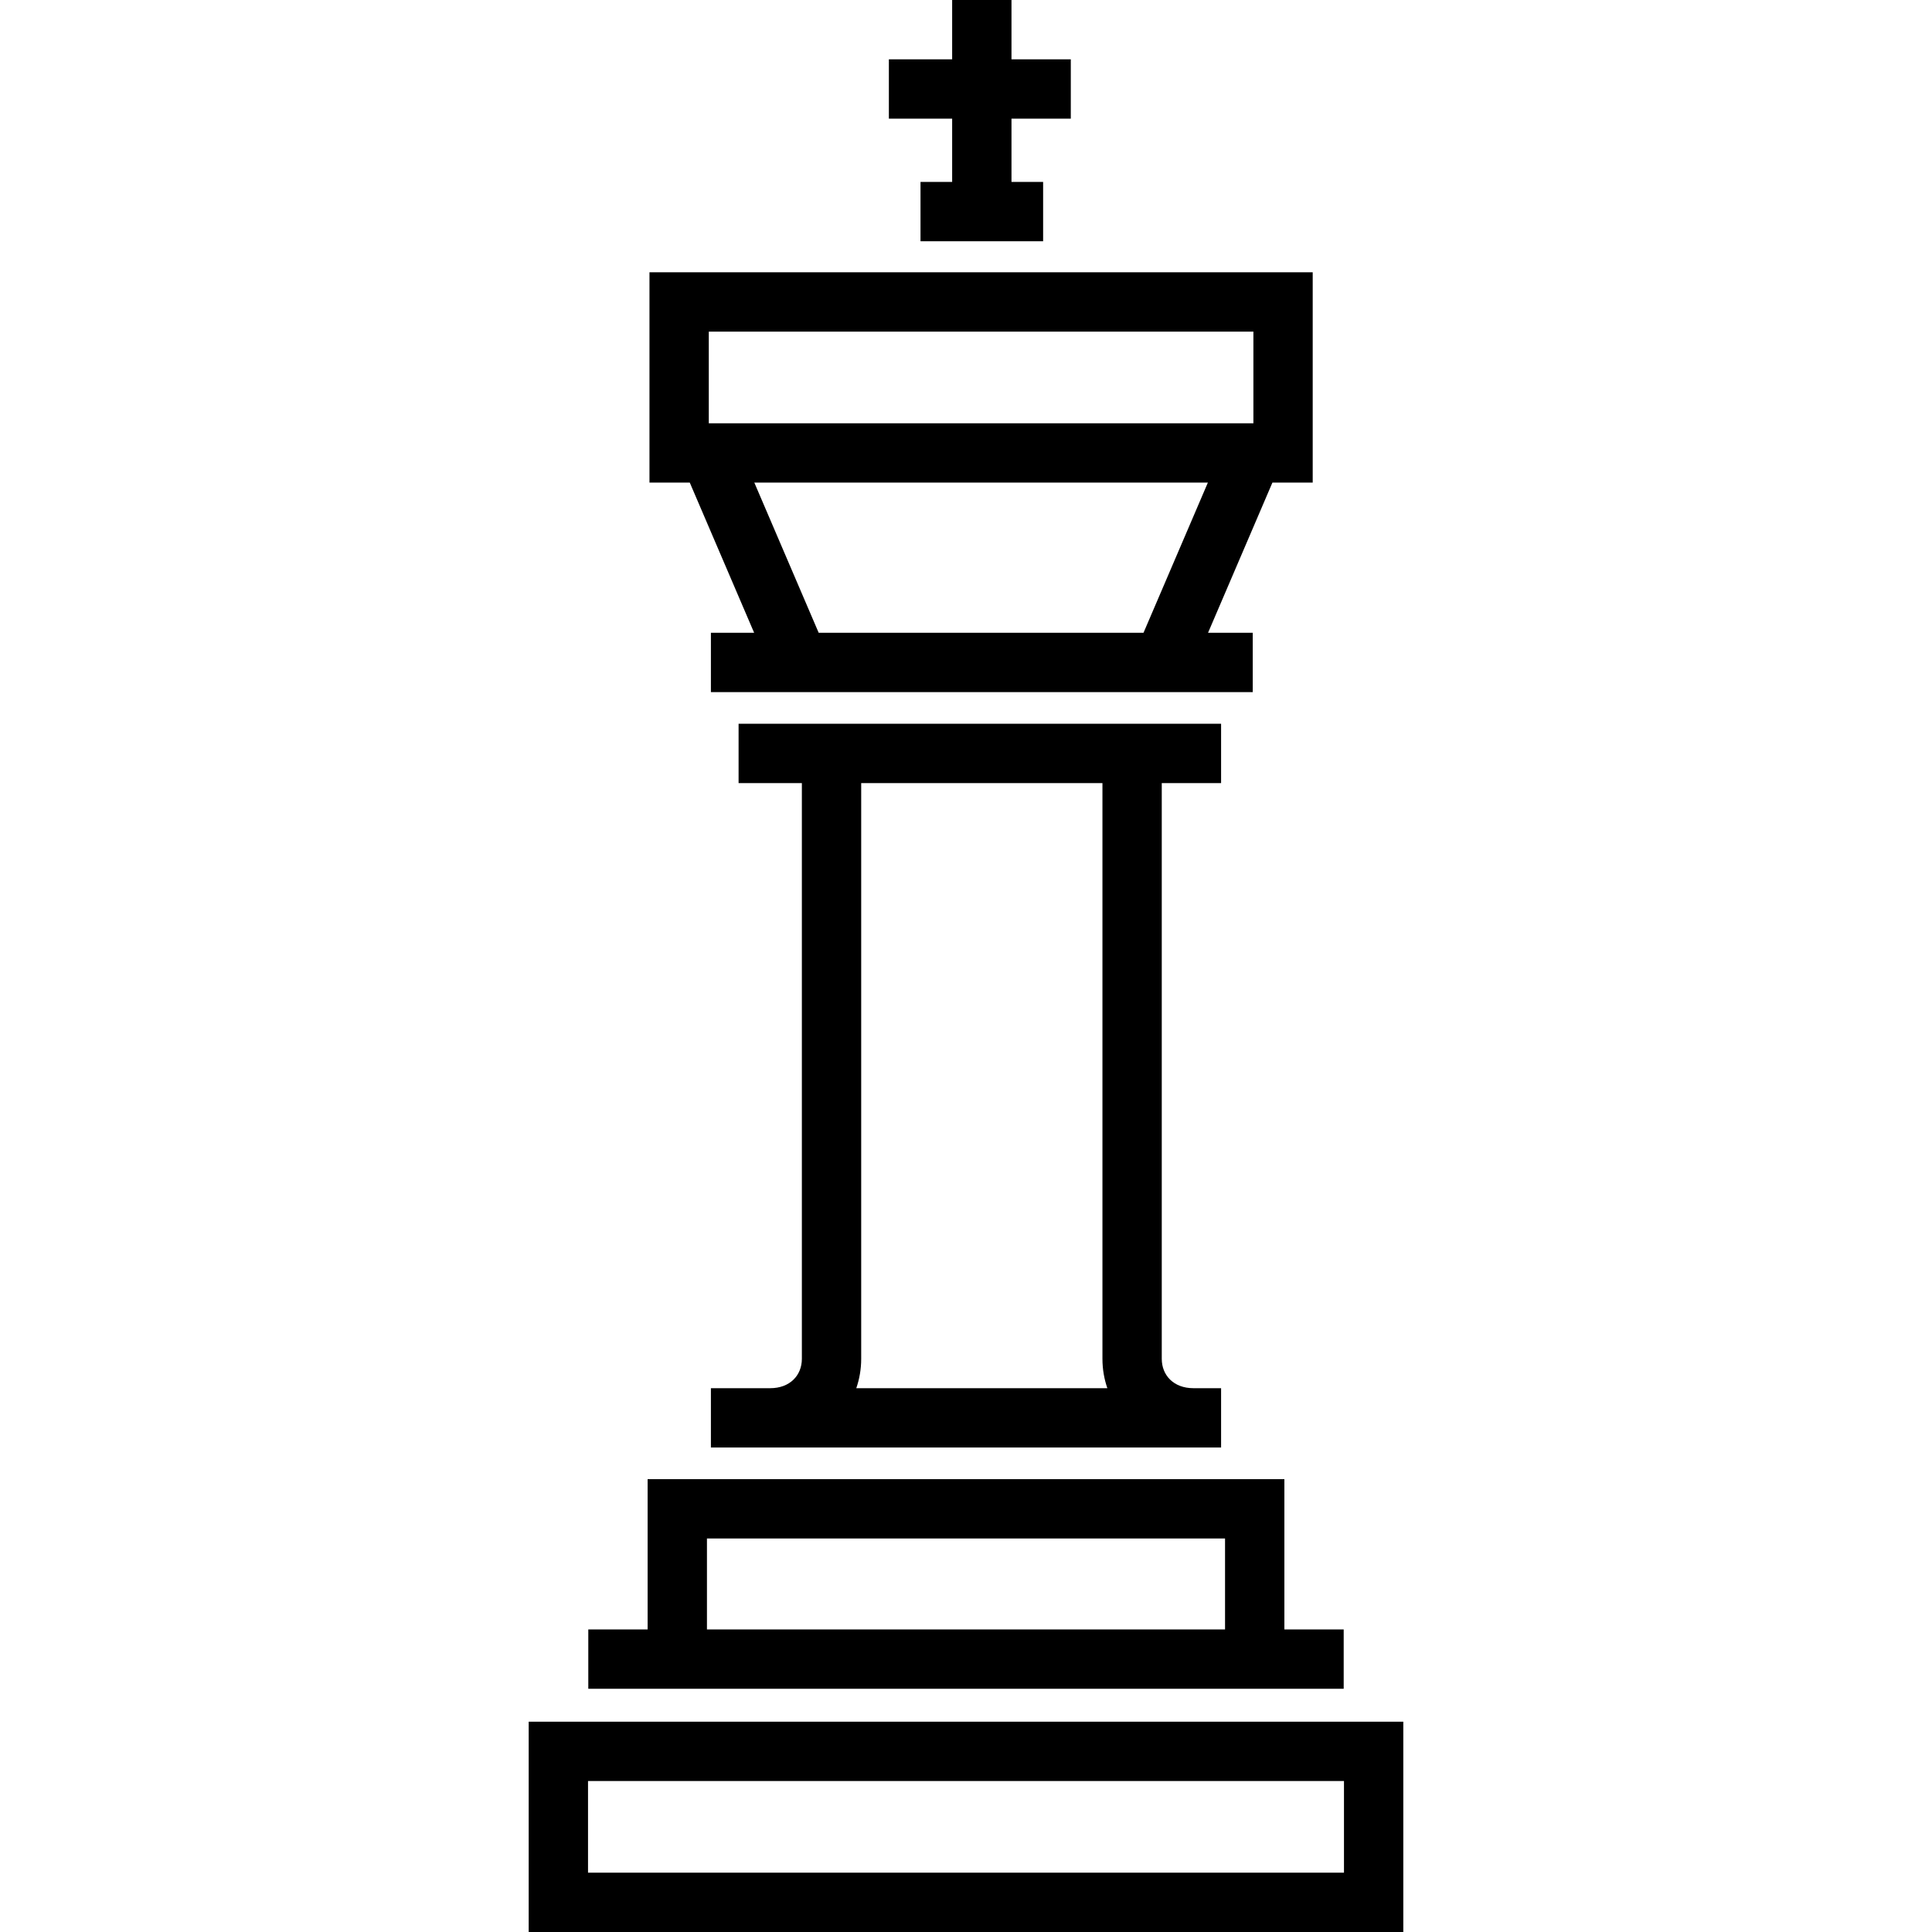
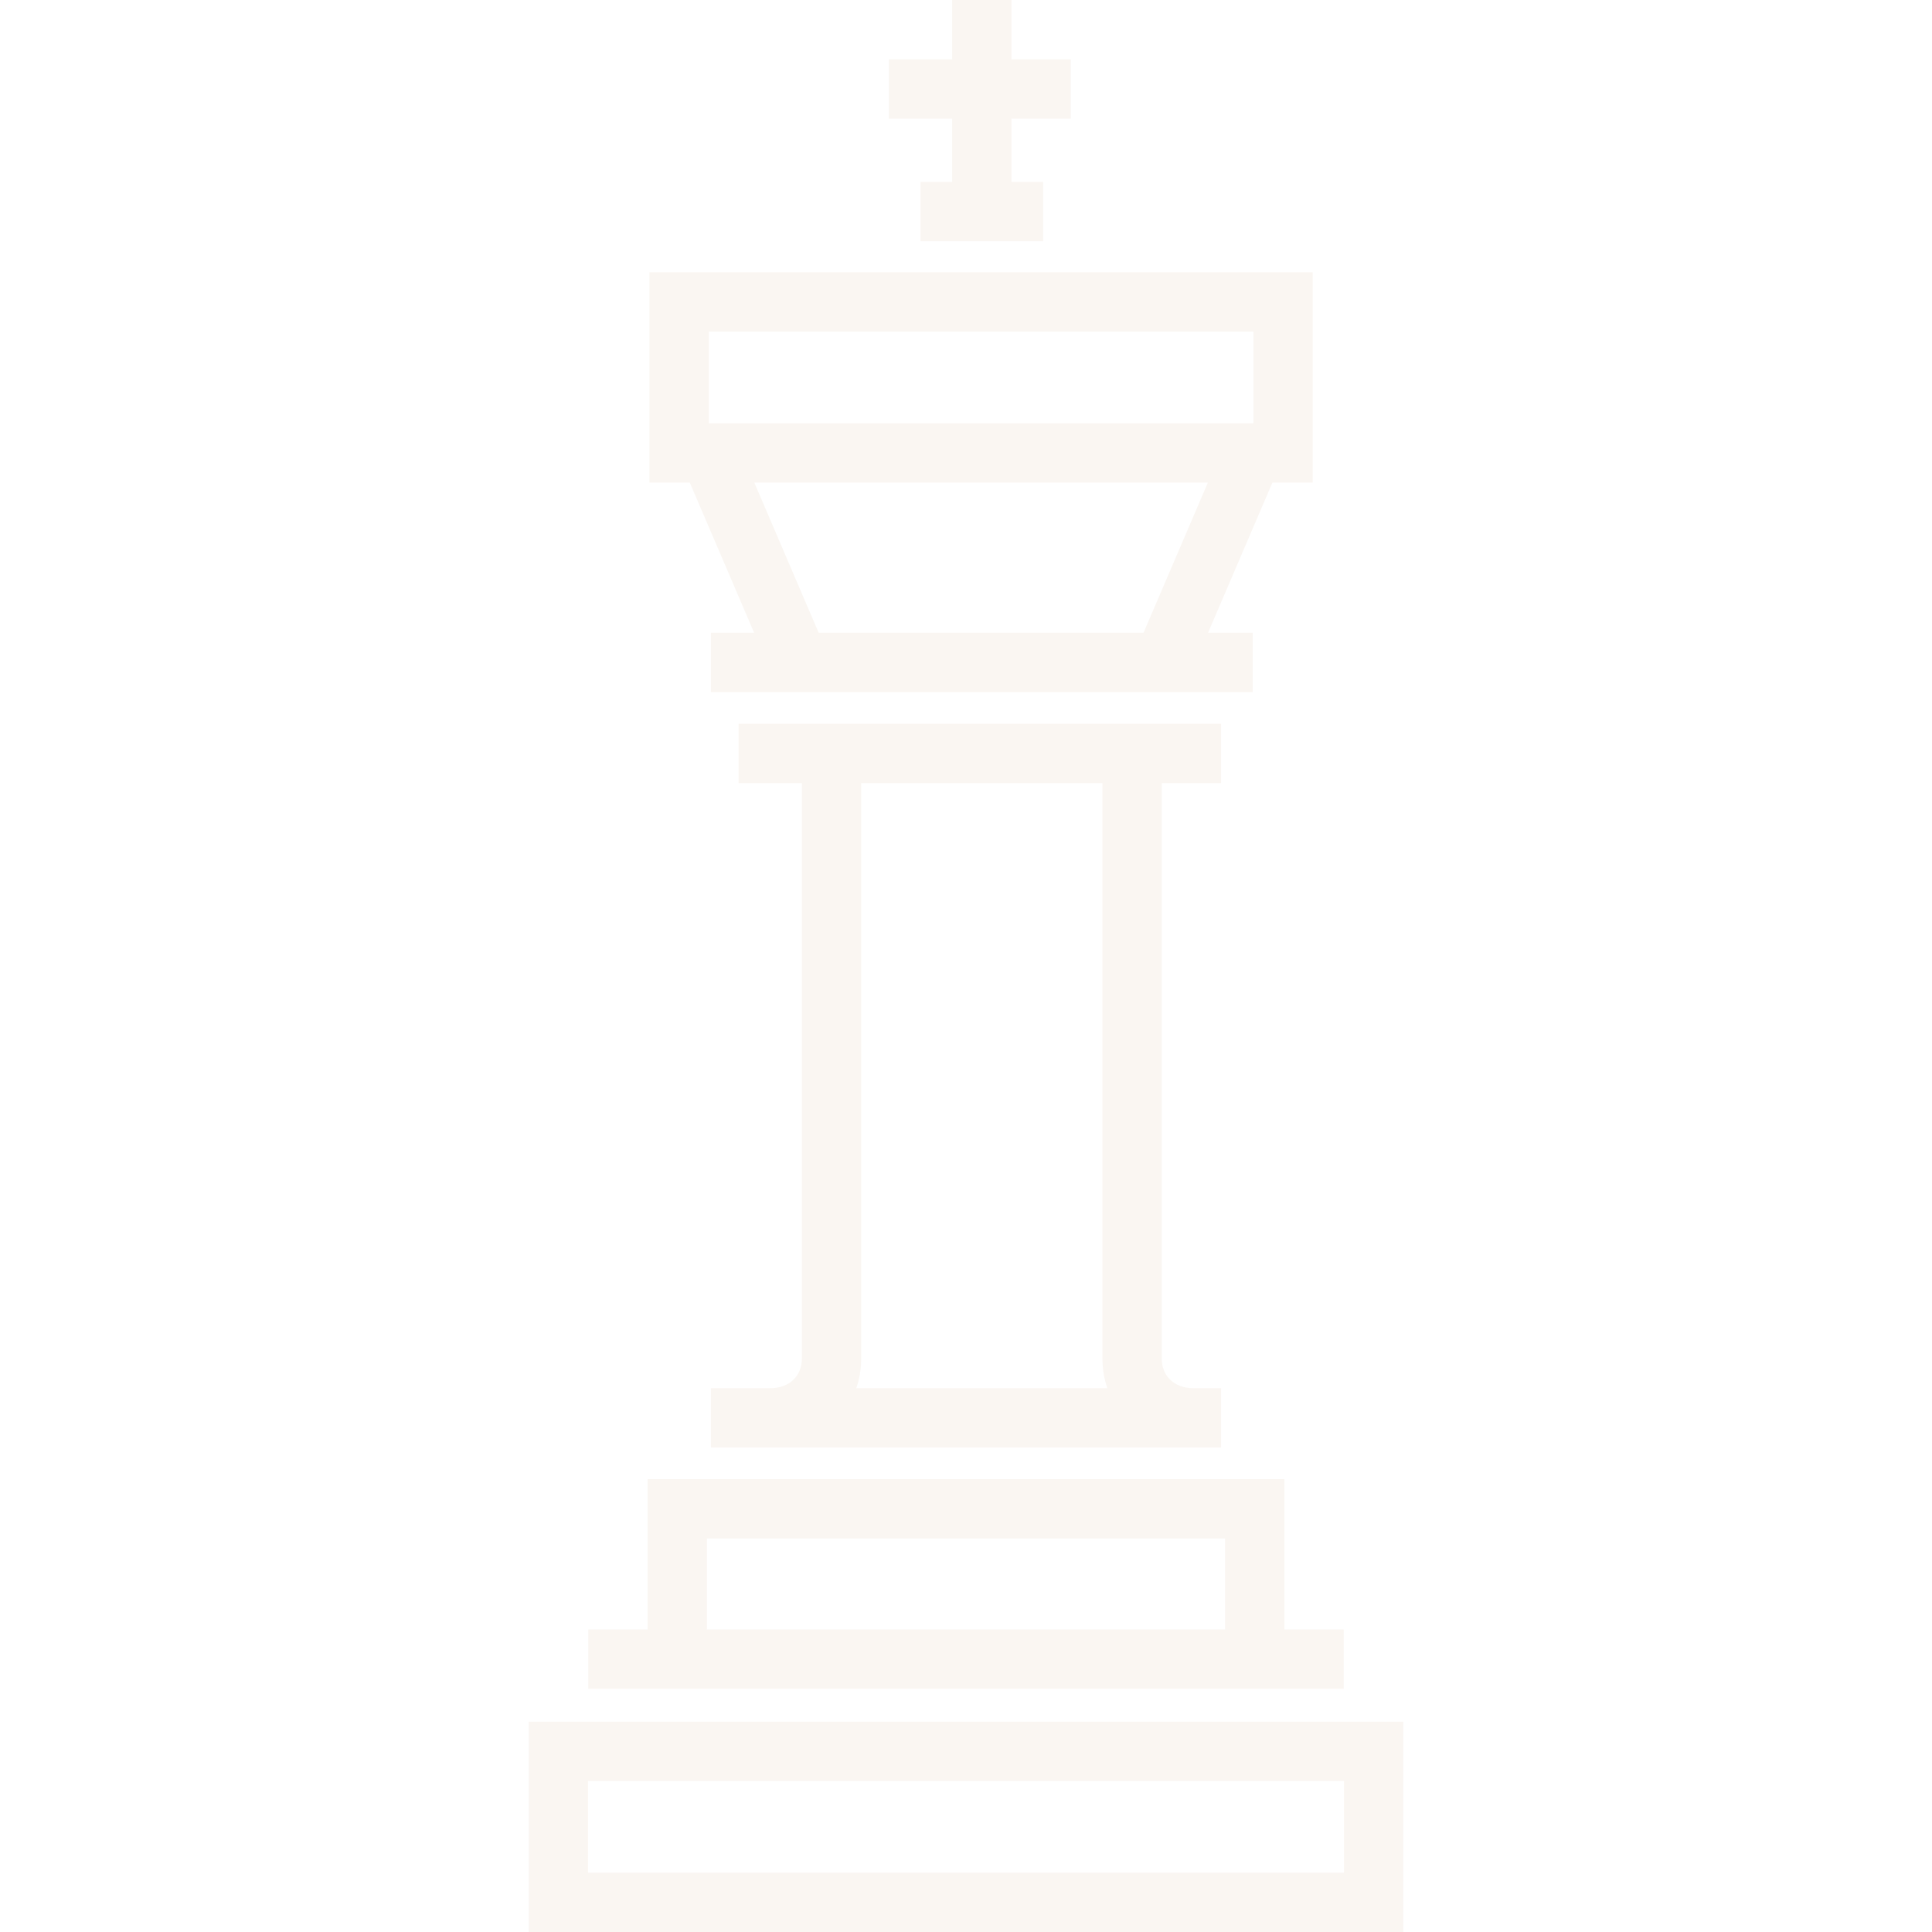
- <svg xmlns="http://www.w3.org/2000/svg" fill="#000000" height="800px" width="800px" version="1.1" id="Layer_1" viewBox="0 0 512 512" xml:space="preserve">
+ <svg xmlns="http://www.w3.org/2000/svg" fill="#FAF6F2" height="800px" width="800px" version="1.1" id="Layer_1" viewBox="0 0 512 512" xml:space="preserve">
  <g>
    <g>
      <path d="M140.109,456.267V512h231.781v-55.733H140.109z M356.169,496.278h-0.001H155.831v-24.29h200.338V496.278z" />
    </g>
  </g>
  <g>
    <g>
      <path d="M340.372,431.82v-39.828H171.627v39.828h-15.722v15.722h200.188V431.82H340.372z M324.65,431.82H187.348v-24.106H324.65    V431.82z" />
    </g>
  </g>
  <g>
    <g>
      <path d="M323.602,207.525v-15.722H195.733v15.722h16.77v152.574c0,4.366-3.144,7.786-8.385,7.786h-15.722v15.722h135.206v-15.722    h-7.337c-5.241,0-8.385-3.42-8.385-7.786V207.525H323.602z M226.924,367.885c0.841-2.427,1.301-5.044,1.301-7.786V207.525h63.934    v152.574c0,2.742,0.459,5.358,1.301,7.786H226.924z" />
    </g>
  </g>
  <g>
    <g>
      <path d="M172.117,72.162v55.732h10.68l17.059,39.803h-11.46v15.722h143.591v-15.722h-11.843l17.059-39.804h10.679V72.162H172.117z     M303.041,167.697h-86.08l-17.058-39.804h120.198L303.041,167.697z M332.162,112.173H187.839V87.884h144.323V112.173z" />
    </g>
  </g>
  <g>
    <g>
      <polygon points="283.774,31.443 283.774,15.722 268.053,15.722 268.053,0 252.331,0 252.331,15.722 235.561,15.722     235.561,31.443 252.331,31.443 252.331,48.213 243.946,48.213 243.946,63.935 276.438,63.935 276.438,48.213 268.053,48.213     268.053,31.443   " />
    </g>
  </g>
</svg>
